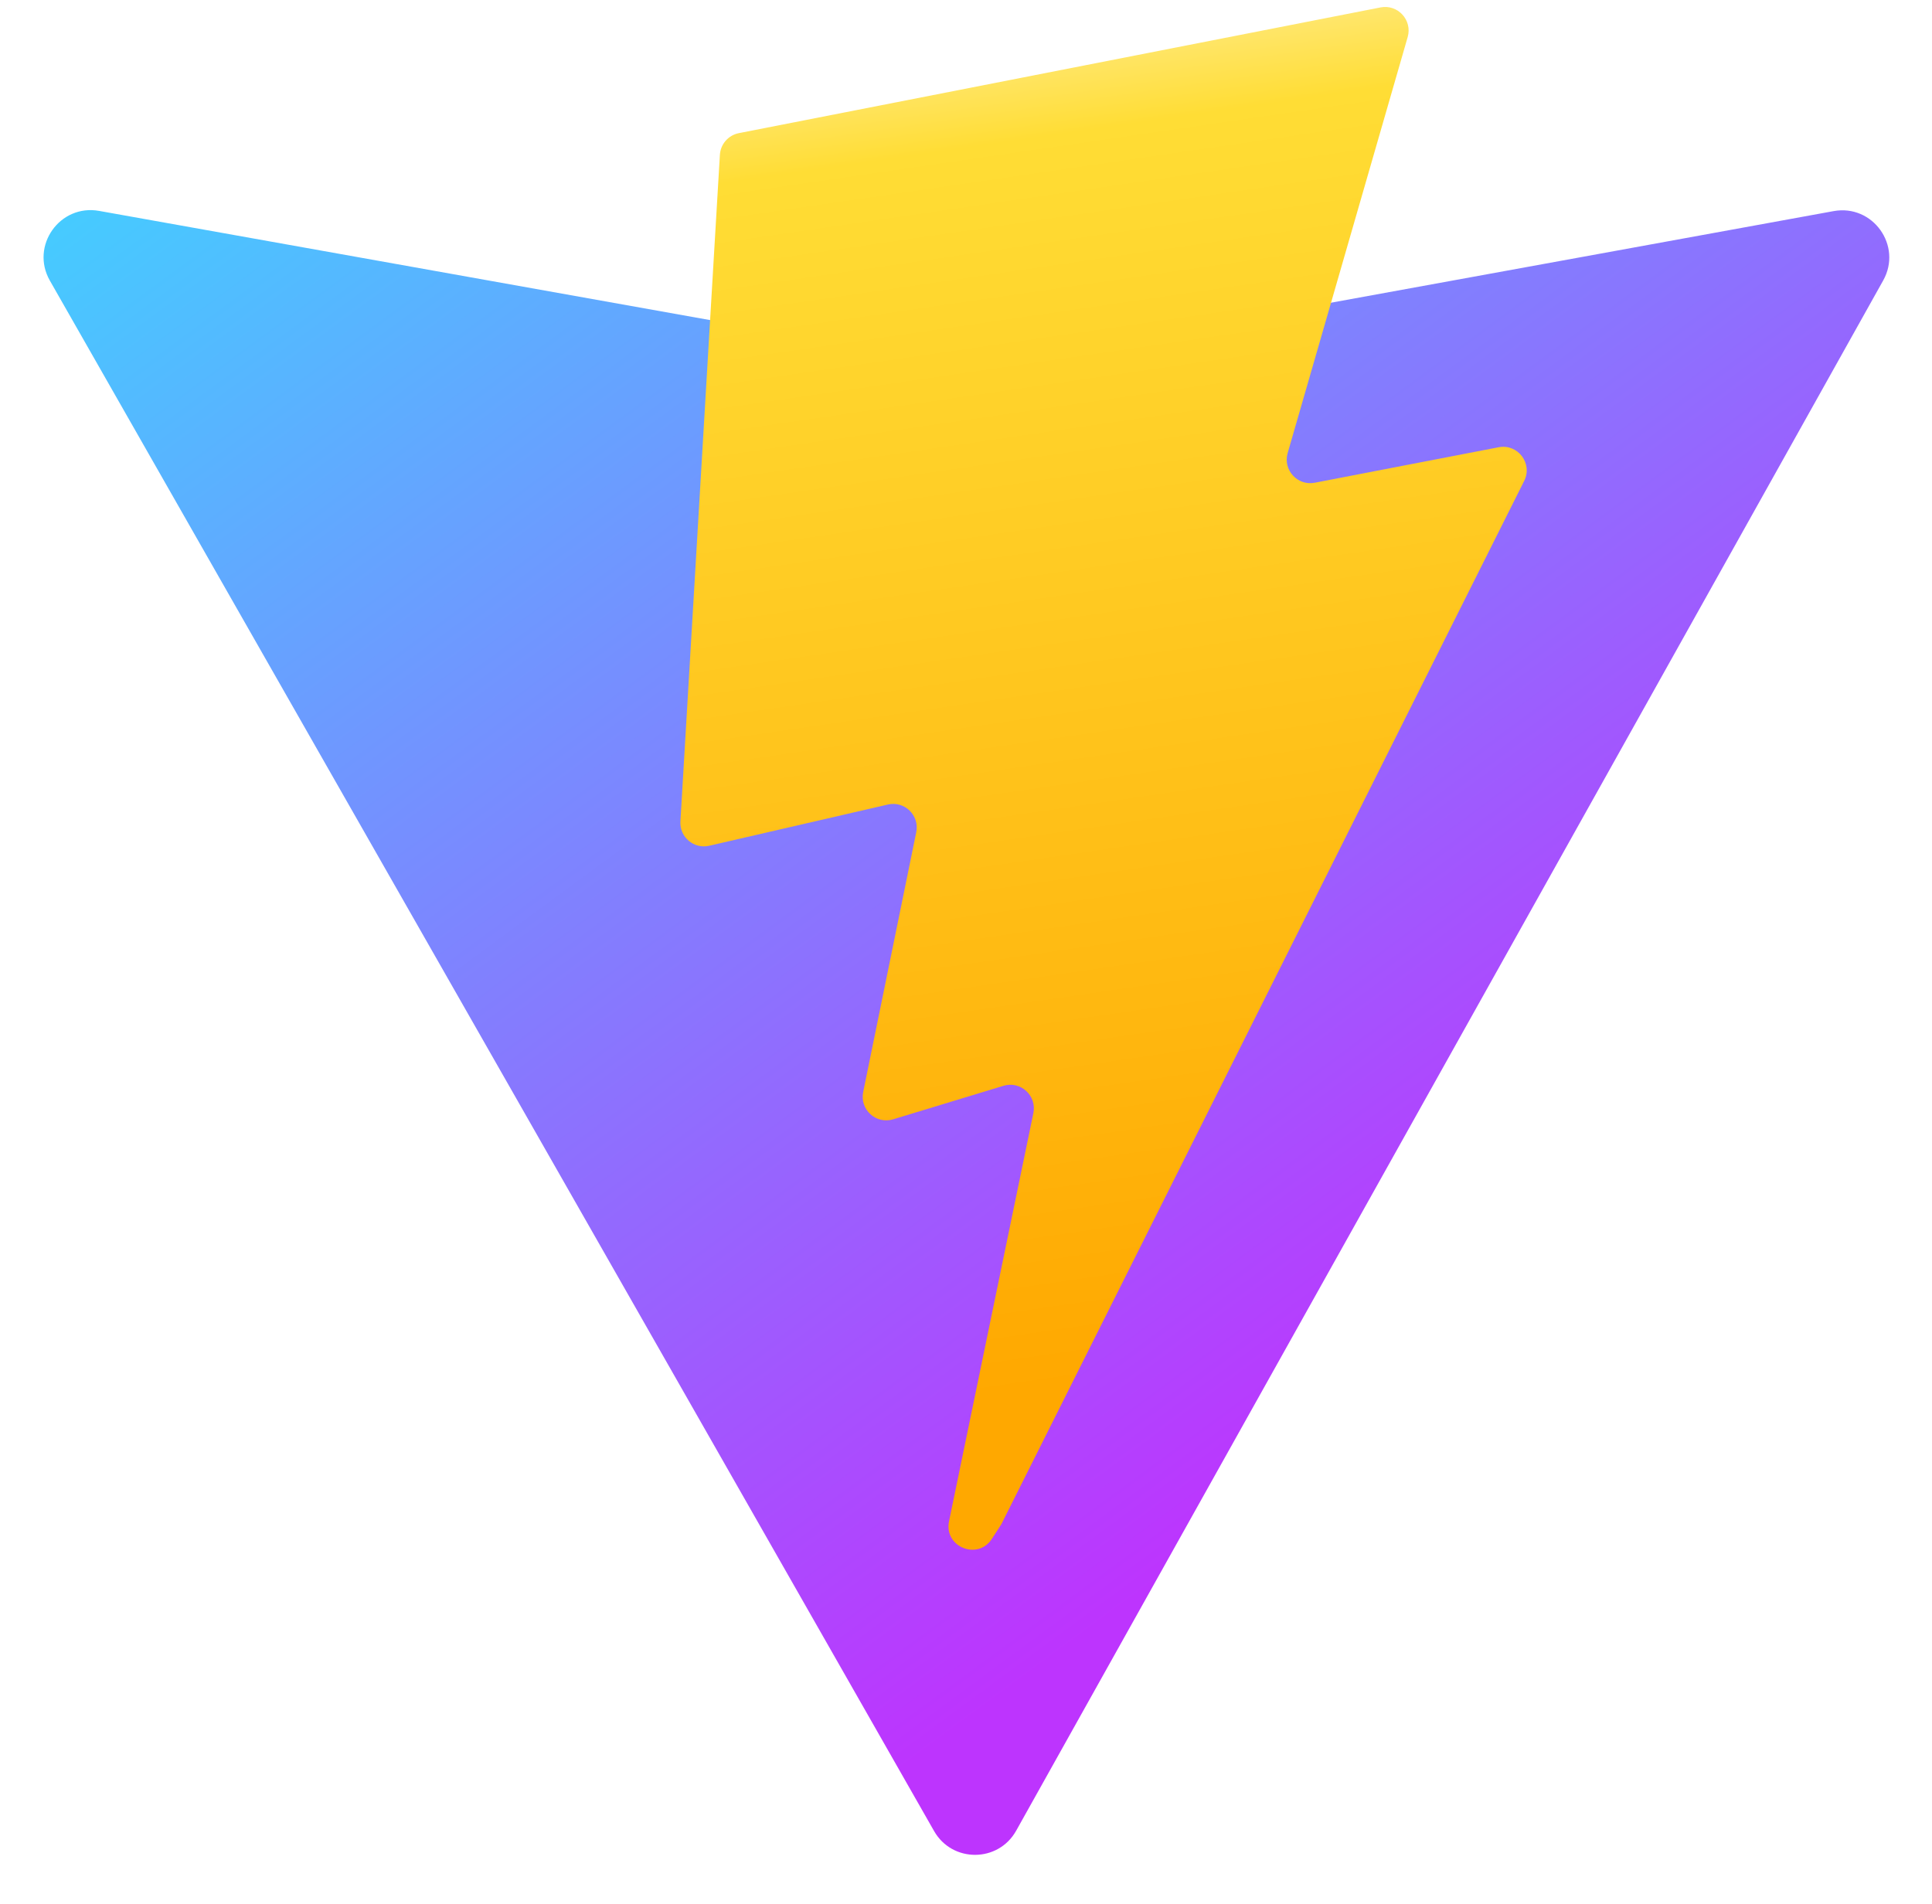
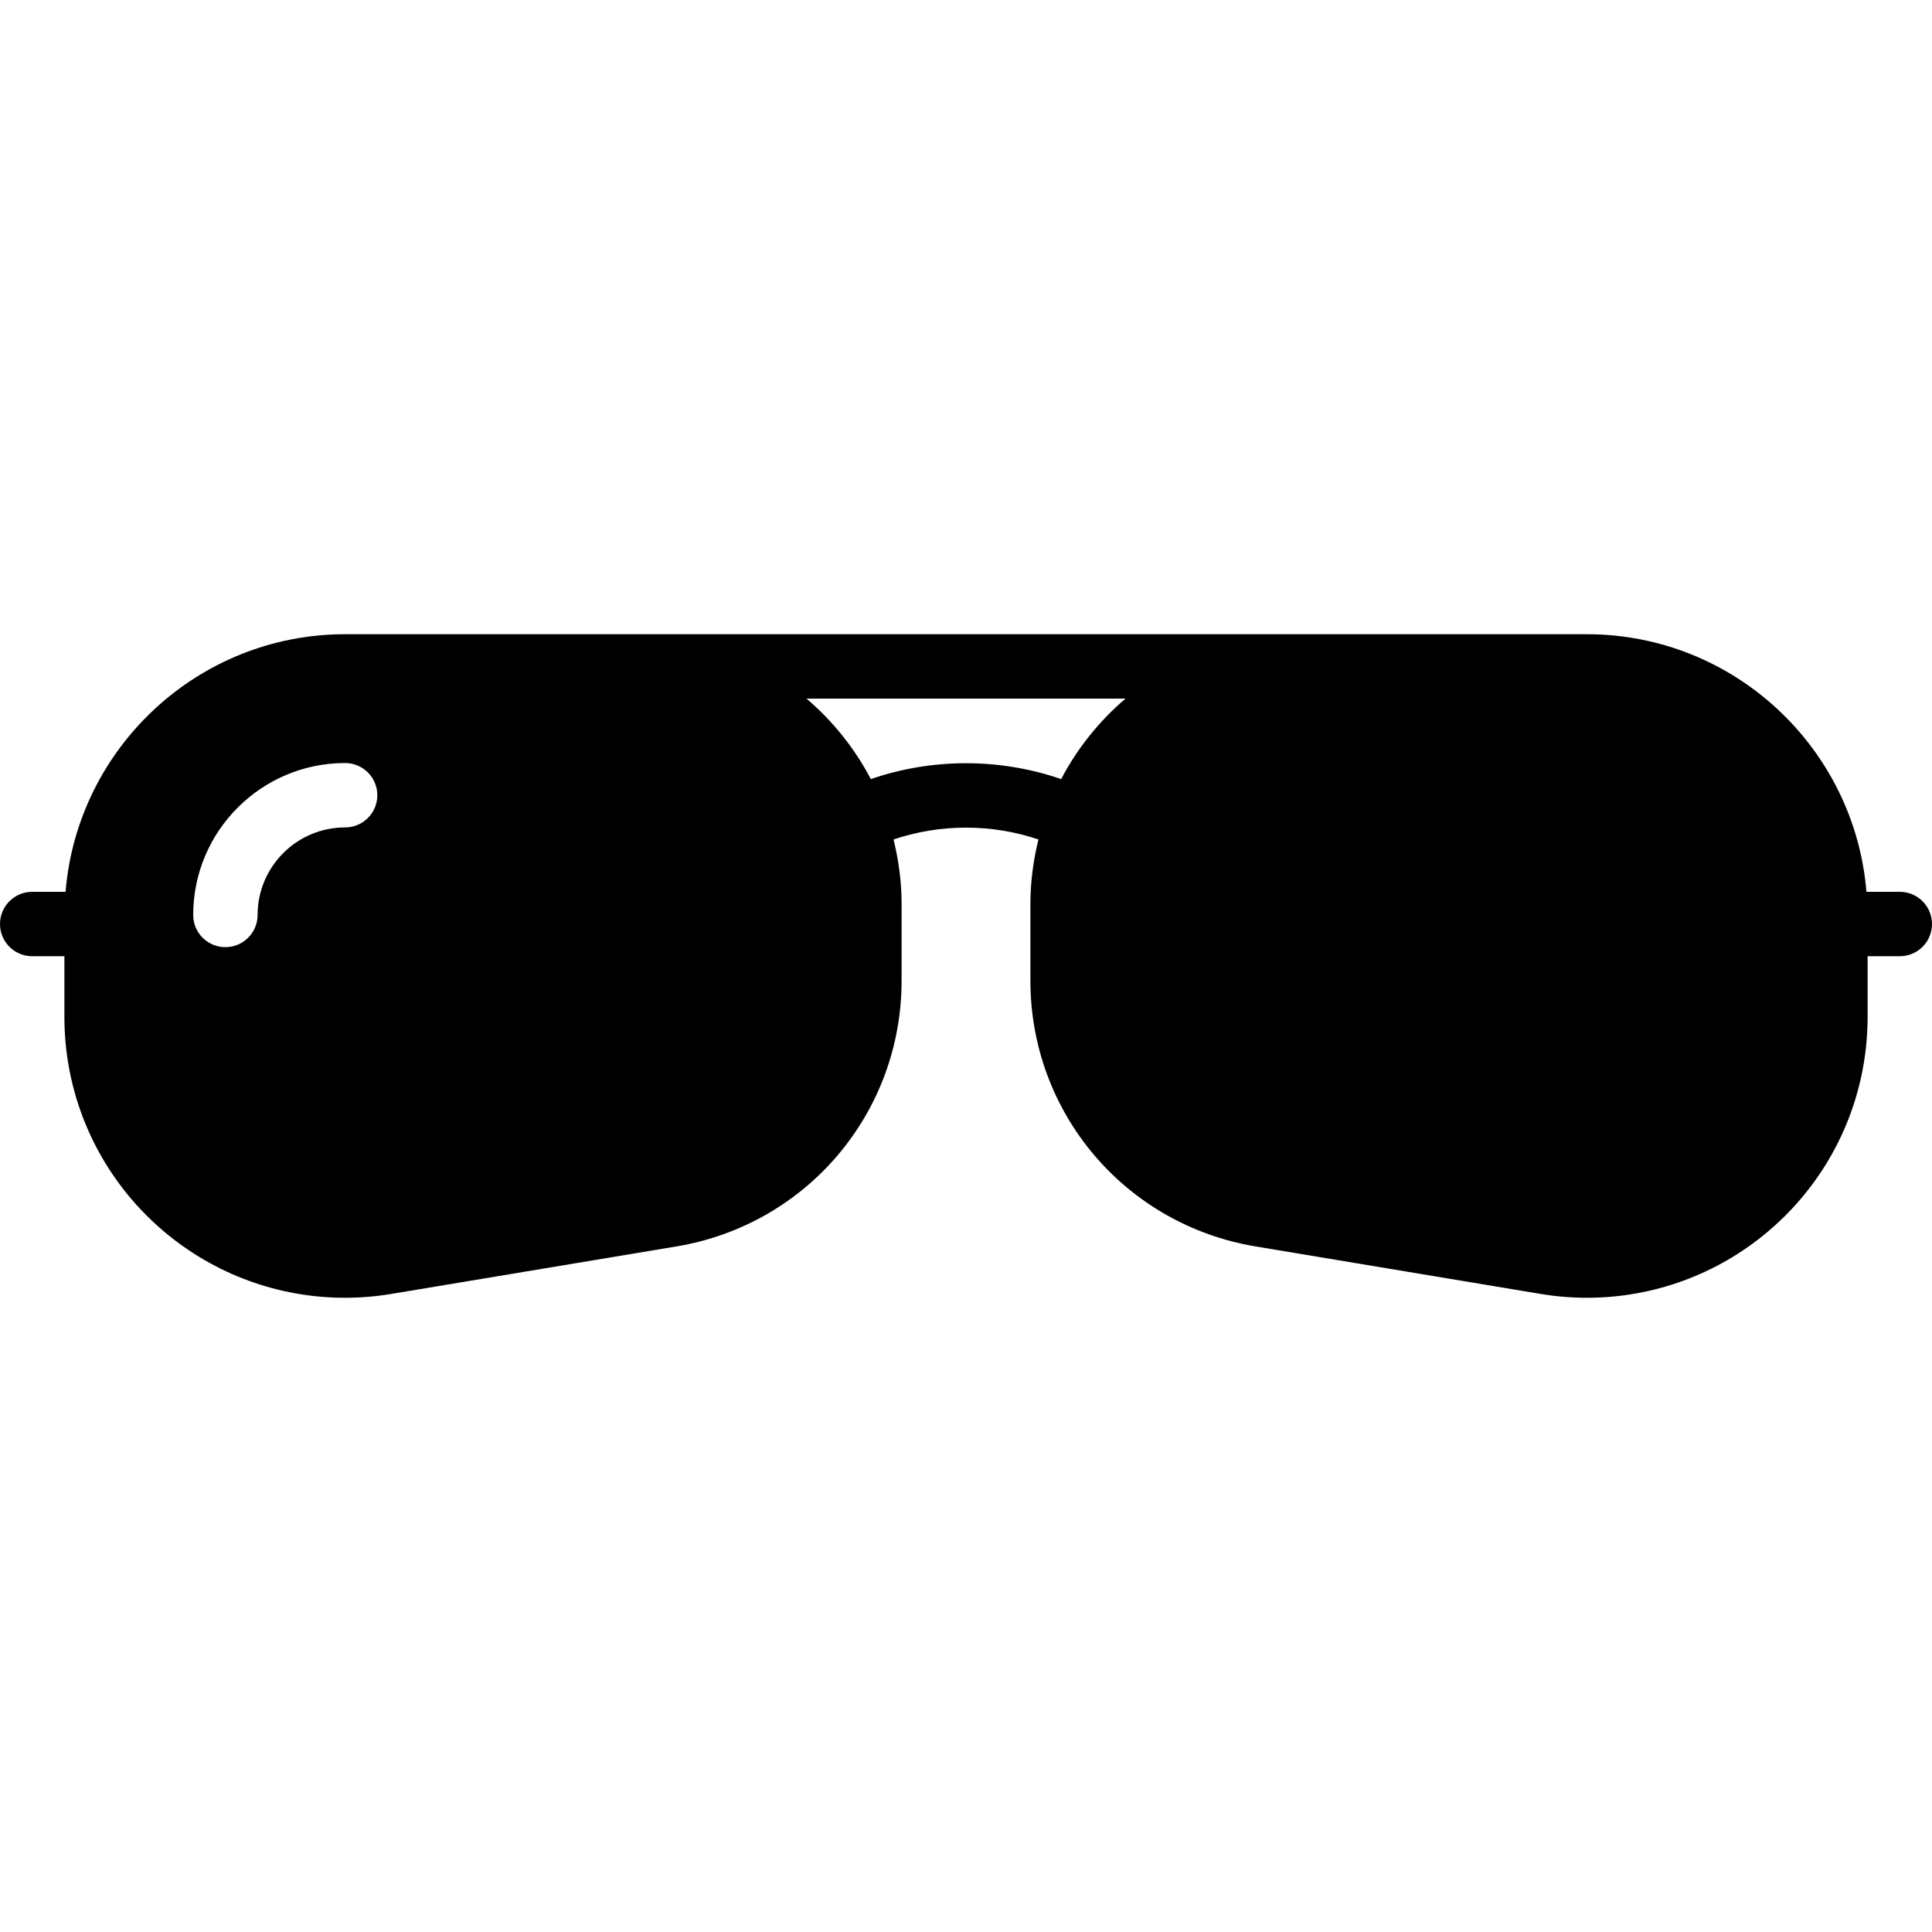
- <svg xmlns="http://www.w3.org/2000/svg" width="410" height="404" viewBox="0 0 410 404" fill="none">
-   <path d="M399.641 59.525L215.643 388.545C211.844 395.338 202.084 395.378 198.228 388.618L10.582 59.556C6.381 52.19 12.68 43.267 21.028 44.759L205.223 77.682C206.398 77.892 207.601 77.89 208.776 77.676L389.119 44.806C397.439 43.289 403.768 52.143 399.641 59.525Z" fill="url(#paint0_linear)" />
-   <path d="M292.965 1.574L156.801 28.255C154.563 28.694 152.906 30.59 152.771 32.866L144.395 174.33C144.198 177.662 147.258 180.248 150.51 179.498L188.42 170.749C191.967 169.931 195.172 173.055 194.443 176.622L183.18 231.775C182.422 235.487 185.907 238.661 189.532 237.56L212.947 230.446C216.577 229.344 220.065 232.527 219.297 236.242L201.398 322.875C200.278 328.294 207.486 331.249 210.492 326.603L212.5 323.5L323.454 102.072C325.312 98.365 322.108 94.137 318.036 94.923L279.014 102.454C275.347 103.161 272.227 99.746 273.262 96.158L298.731 7.867C299.767 4.273 296.636 0.855 292.965 1.574Z" fill="url(#paint1_linear)" />
-   <defs>
-     <linearGradient id="paint0_linear" x1="6" y1="33" x2="235" y2="344" gradientUnits="userSpaceOnUse">
-       <stop stop-color="#41D1FF" />
-       <stop offset="1" stop-color="#BD34FE" />
-     </linearGradient>
-     <linearGradient id="paint1_linear" x1="194.651" y1="8.818" x2="236.076" y2="292.989" gradientUnits="userSpaceOnUse">
-       <stop stop-color="#FFEA83" />
-       <stop offset="0.083" stop-color="#FFDD35" />
-       <stop offset="1" stop-color="#FFA800" />
-     </linearGradient>
-   </defs>
+ <svg xmlns="http://www.w3.org/2000/svg" version="1.1" id="Layer_1" x="0px" y="0px" viewBox="0 0 512 512" style="enable-background:new 0 0 512 512;" xml:space="preserve">
+   <g>
+     <g>
+       <path d="M503.467,236.343h-8.841c-3.132-38.161-35.132-68.267-74.086-68.267h-70.673h-5.385H167.518h-5.385H91.46    c-38.955,0-70.955,30.106-74.086,68.267H8.533c-4.719,0-8.533,3.823-8.533,8.533s3.814,8.533,8.533,8.533h8.533v16.119    c0,21.914,9.591,42.598,26.308,56.764c13.551,11.486,30.566,17.63,48.043,17.63c4.07,0,8.183-0.333,12.271-1.015l75.563-12.587    c34.586-5.769,59.682-35.396,59.682-70.451v-20.369c0-5.879-0.794-11.563-2.133-17.033c12.39-4.181,26.01-4.181,38.4,0    c-1.34,5.47-2.133,11.153-2.133,17.033v20.369c0,35.055,25.097,64.683,59.682,70.451l75.563,12.587    c4.087,0.683,8.201,1.015,12.271,1.015c17.476,0,34.492-6.153,48.043-17.63c16.717-14.165,26.308-34.85,26.308-56.764V253.41    h8.533c4.719,0,8.533-3.823,8.533-8.533S508.186,236.343,503.467,236.343z M91.46,219.277c-12.791,0-23.194,10.402-23.194,23.194    c0,4.71-3.814,8.533-8.533,8.533s-8.533-3.823-8.533-8.533c0-22.204,18.057-40.26,40.26-40.26c4.719,0,8.533,3.823,8.533,8.533    S96.179,219.277,91.46,219.277z M281.216,206.468c-16.247-5.606-34.185-5.606-50.441,0c-4.275-8.166-10.086-15.394-17.041-21.325    h84.531C291.311,191.074,285.5,198.302,281.216,206.468z" />
+     </g>
+   </g>
+   <g>
+ </g>
+   <g>
+ </g>
+   <g>
+ </g>
+   <g>
+ </g>
+   <g>
+ </g>
+   <g>
+ </g>
+   <g>
+ </g>
+   <g>
+ </g>
+   <g>
+ </g>
+   <g>
+ </g>
+   <g>
+ </g>
+   <g>
+ </g>
+   <g>
+ </g>
+   <g>
+ </g>
+   <g>
+ </g>
</svg>
